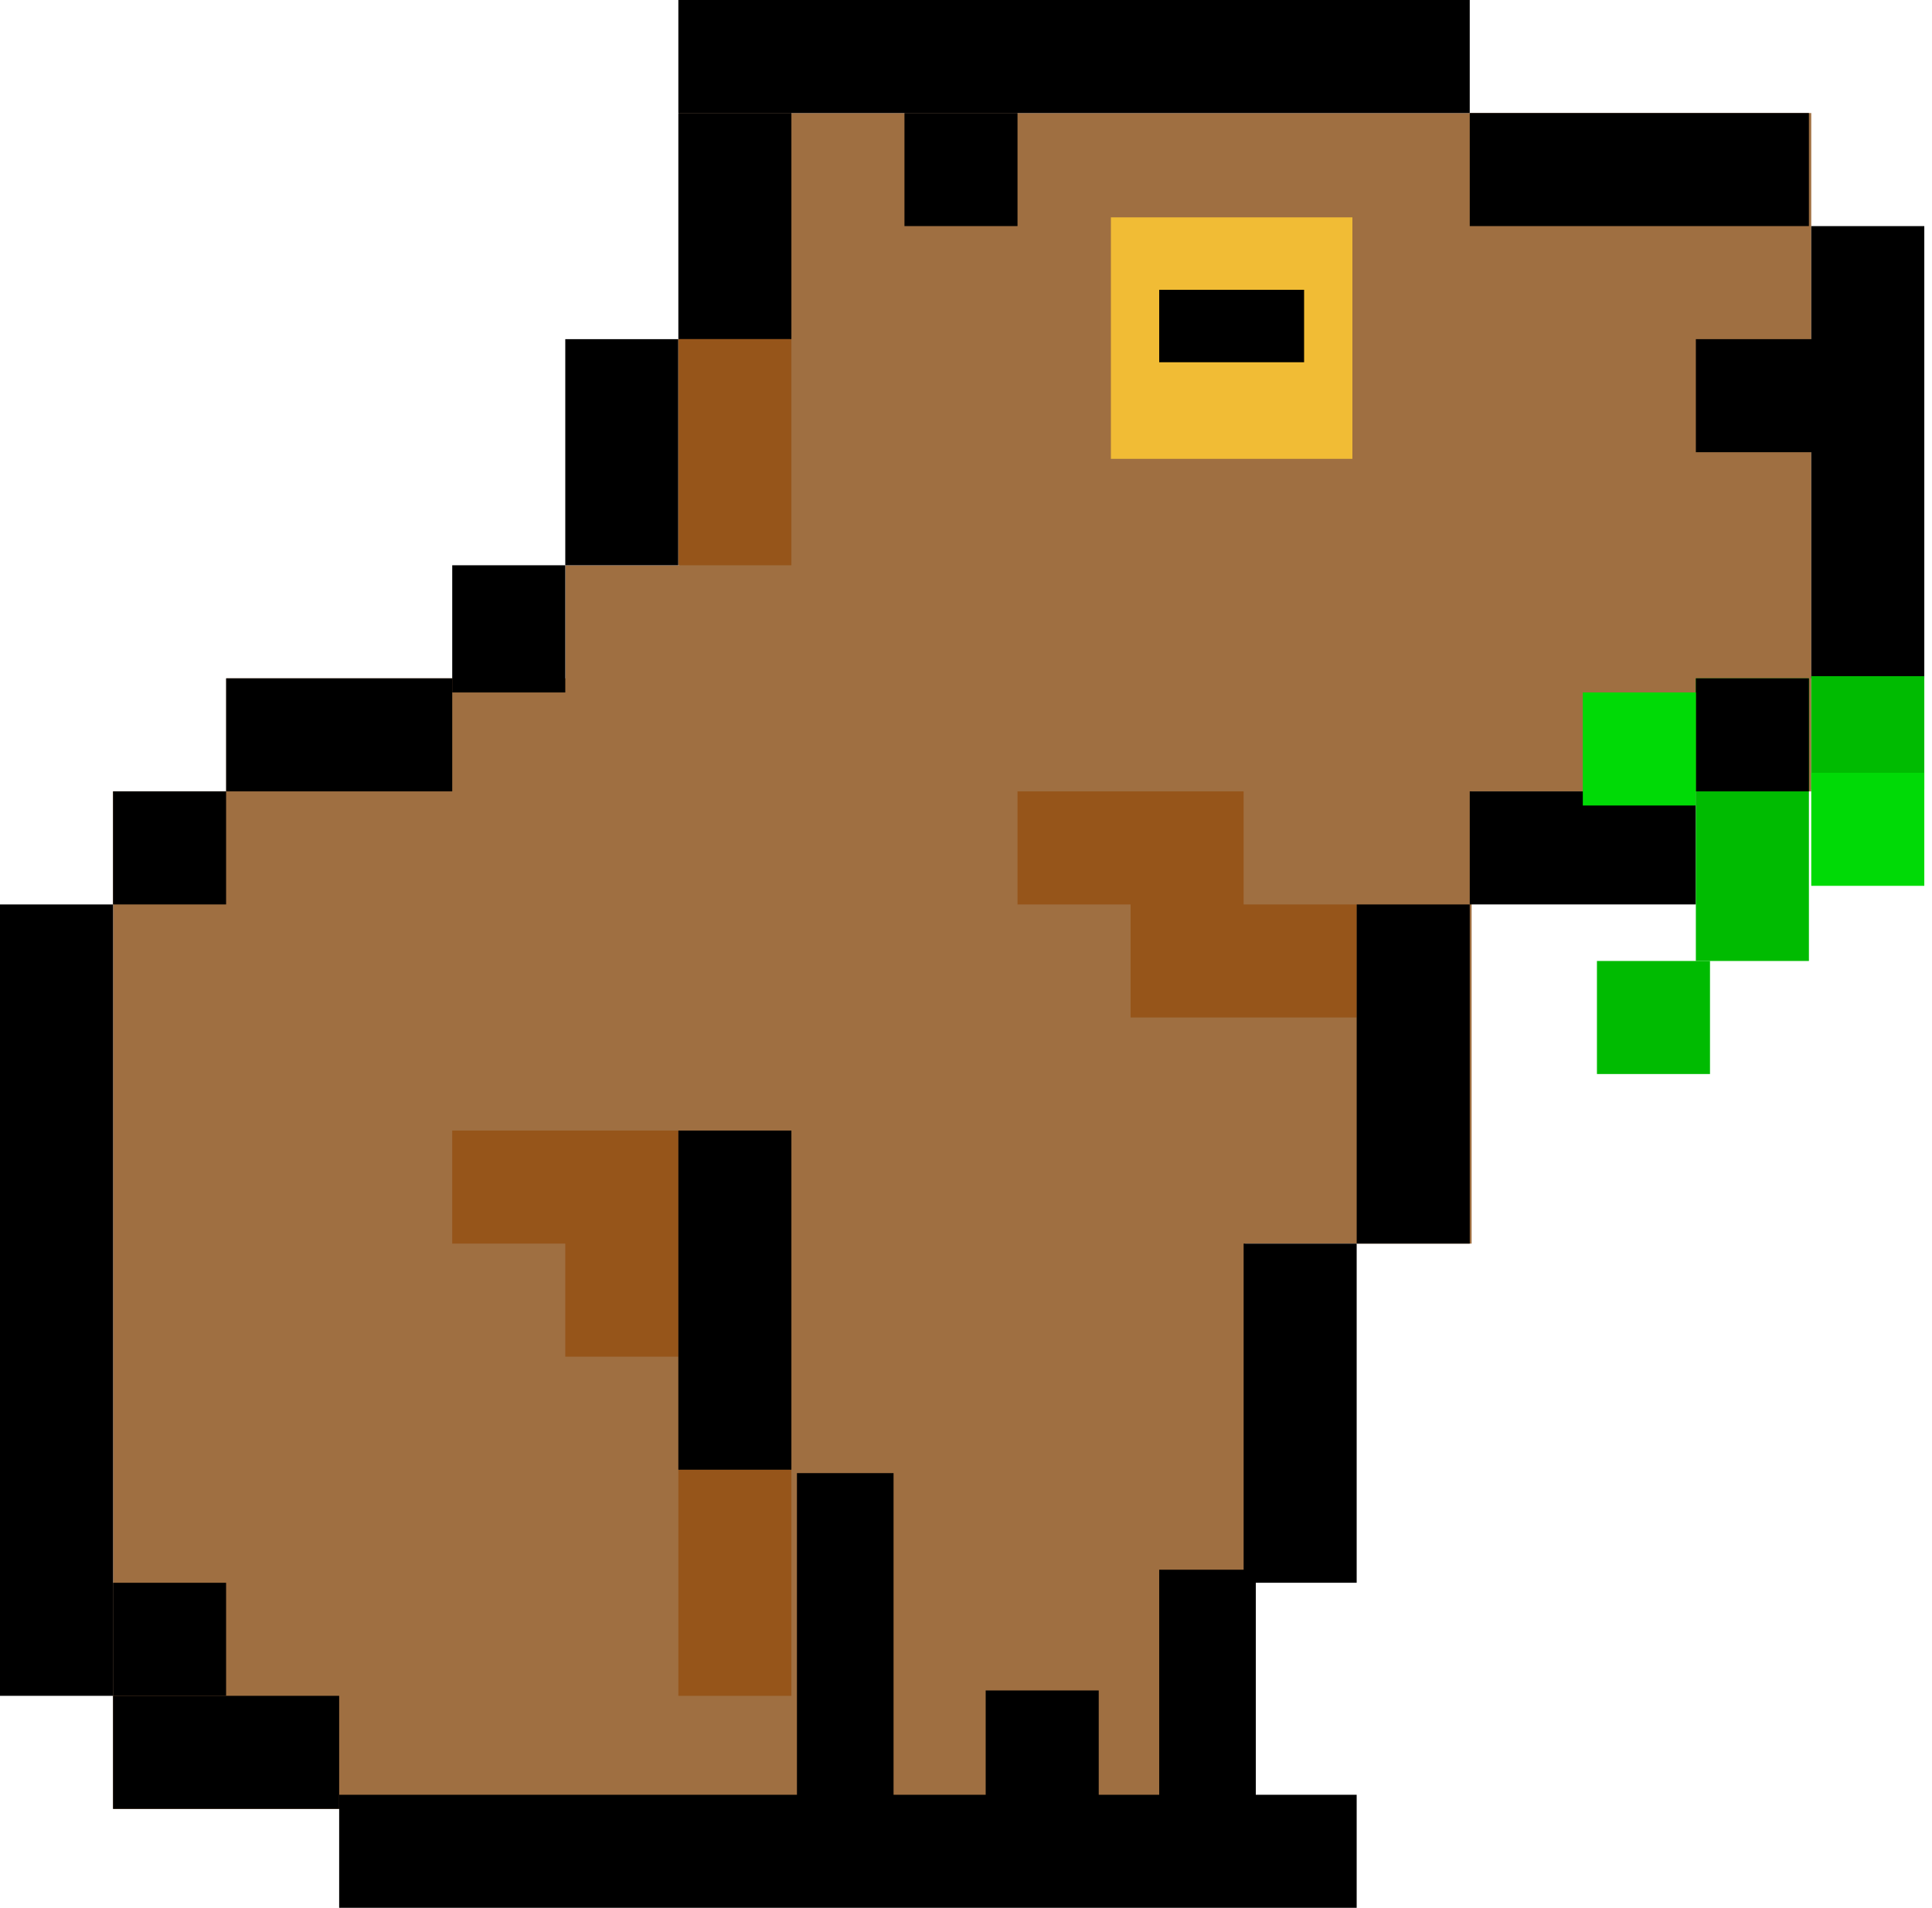
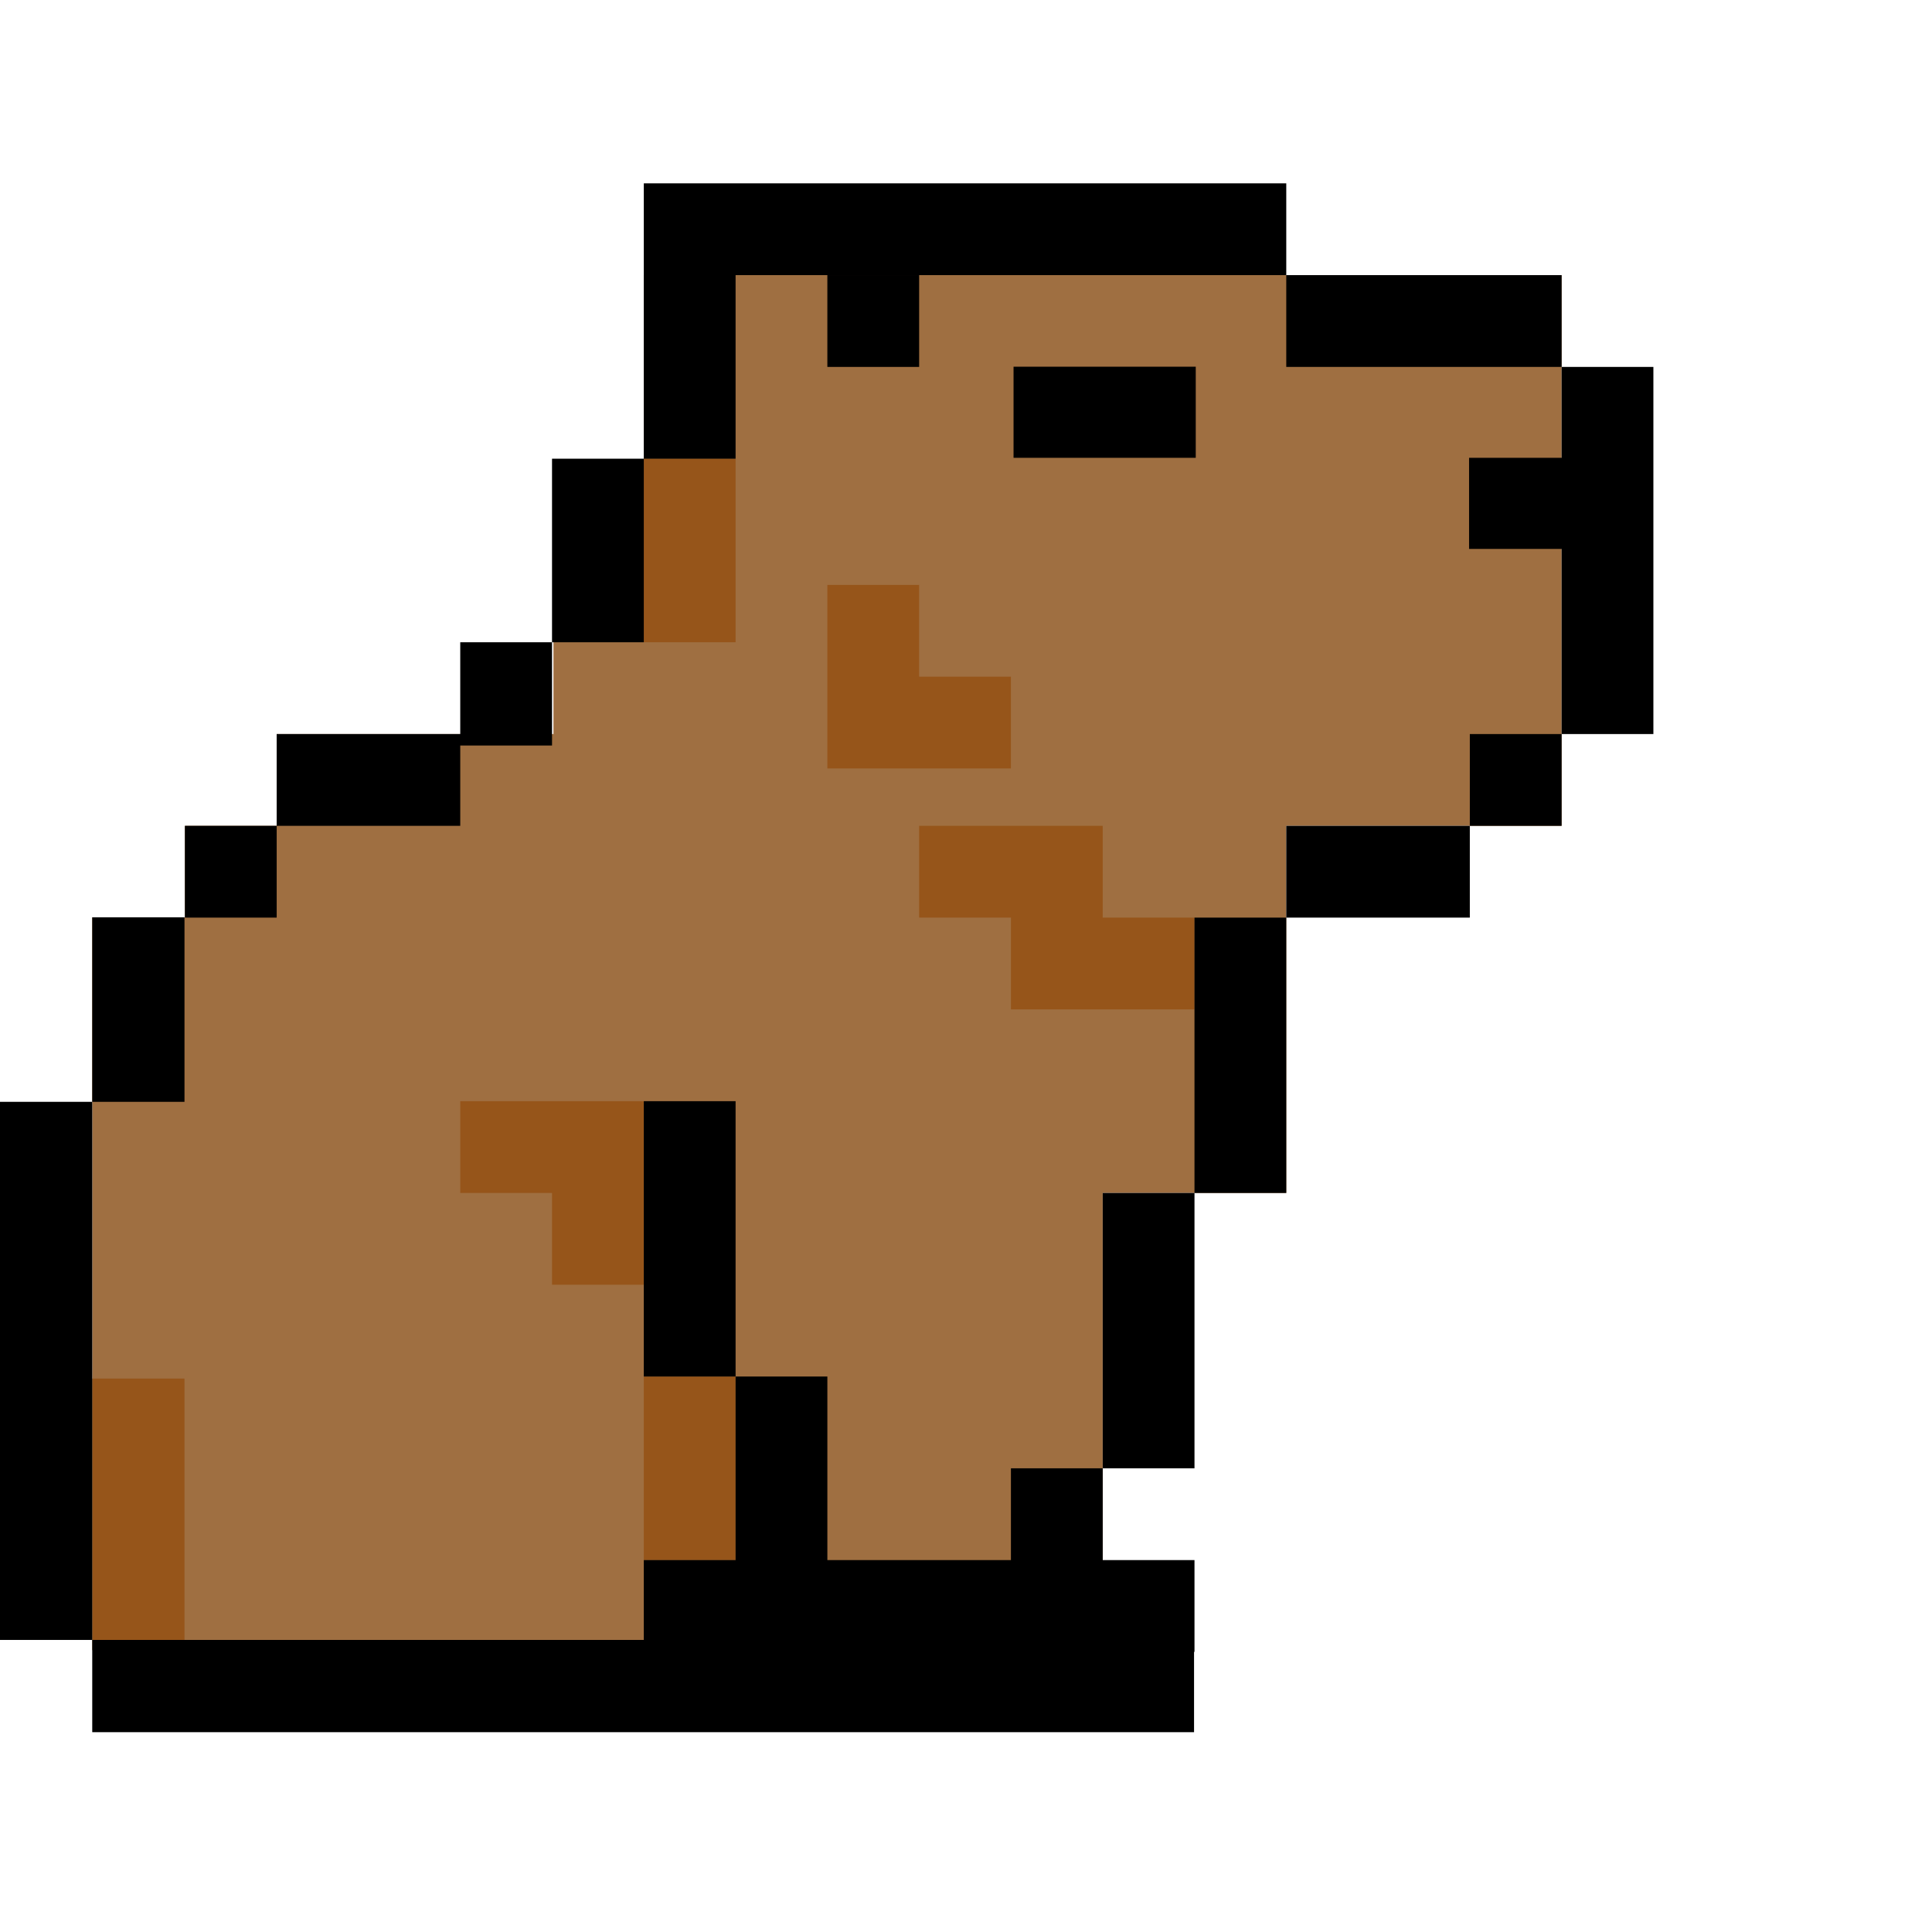
- <svg xmlns="http://www.w3.org/2000/svg" width="80" height="79" viewBox="0 0 80 79" fill="none">
-   <path fill-rule="evenodd" clip-rule="evenodd" d="M32.809 4.681H28.121V28.089H9.369V32.77H4.681V74.904H51.56V51.496L60.936 51.496L60.936 32.77H75V4.681H60.936H32.809Z" fill="#9F6F41" />
-   <rect x="23.407" y="23.407" width="51.496" height="9.363" fill="#9F6F41" />
-   <rect x="46" y="9" width="10" height="10" fill="#F1BC35" />
-   <rect x="48" y="12" width="6" height="3" fill="black" />
-   <rect x="40.815" y="70" width="4.681" height="4.681" fill="black" />
-   <rect x="70.222" y="14.044" width="9.363" height="4.681" fill="black" />
-   <rect x="60.859" y="4.681" width="14.044" height="4.681" fill="black" />
-   <rect x="60.859" y="32.77" width="9.363" height="4.681" fill="black" />
-   <rect x="75" y="9.363" width="4.681" height="18.726" fill="black" />
-   <rect x="28.089" width="32.77" height="4.681" fill="black" />
-   <rect x="37.452" y="4.681" width="4.681" height="4.681" fill="black" />
-   <rect x="28.089" y="4.681" width="4.681" height="9.363" fill="black" />
-   <rect x="23.407" y="14.044" width="4.681" height="9.363" fill="black" />
-   <rect x="18.726" y="23.407" width="4.681" height="5.267" fill="black" />
-   <rect x="4.681" y="32.77" width="4.681" height="4.681" fill="black" />
-   <rect y="37.452" width="4.681" height="32.77" fill="black" />
-   <rect x="4.681" y="65.541" width="4.681" height="4.681" fill="black" />
-   <rect x="4.681" y="70.222" width="9.363" height="4.681" fill="black" />
-   <rect x="14.044" y="74.319" width="42.133" height="4.681" fill="black" />
-   <rect x="48" y="65" width="4" height="10" fill="black" />
-   <rect x="33" y="61" width="4" height="15" fill="black" />
-   <rect x="28.089" y="60.859" width="4.681" height="9.363" fill="#96551A" />
-   <rect x="28.089" y="14.044" width="4.681" height="9.363" fill="#96551A" />
-   <path fill-rule="evenodd" clip-rule="evenodd" d="M51.496 32.77H46.815V42.133H51.496H56.178V37.452H51.496V32.77ZM42.133 32.77H46.815V37.452H42.133V32.77Z" fill="#96551A" />
-   <path fill-rule="evenodd" clip-rule="evenodd" d="M28.089 46.815H23.407V46.815H18.726V51.496H23.407V56.178H28.089V46.815Z" fill="#96551A" />
-   <rect x="28.089" y="46.815" width="4.681" height="14.044" fill="black" />
-   <rect x="51.496" y="51.496" width="4.681" height="14.044" fill="black" />
-   <rect x="56.178" y="37.452" width="4.681" height="14.044" fill="black" />
-   <rect x="70.222" y="28.089" width="4.681" height="11.704" fill="#00BB01" />
-   <rect x="66.126" y="39.793" width="4.681" height="4.681" fill="#00BB01" />
-   <rect x="75" y="28" width="4.681" height="4.681" fill="#00BB01" />
-   <rect x="75" y="32" width="4.681" height="4.681" fill="#00DA06" />
-   <rect x="9.363" y="28.089" width="9.363" height="4.681" fill="black" />
-   <rect x="70.222" y="28.089" width="4.681" height="4.681" fill="black" />
-   <rect x="65.541" y="28.674" width="4.681" height="4.681" fill="#00DA06" />
+ <svg xmlns="http://www.w3.org/2000/svg" width="377" height="375" viewBox="0 0 377 375" fill="none">
+   <path d="M304.723 161.144H250.995V232.782H215.176V322.33H36.081V322H18V179H36.081V161.144H53.991V143.235H108V125H125.629V53.687H304.723V161.144Z" fill="#9F6F41" />
+   <path fill-rule="evenodd" clip-rule="evenodd" d="M36 320H18V269H36V320ZM143.538 304.42H125.629V268.601H143.538V304.42ZM125.629 250.691H107.72V232.782H89.81V214.873H125.629V250.691ZM215.176 196.963H197.267V179.053H179.357V161.144H215.176V196.963ZM233.086 196.963H215.177V179.054H233.086V196.963ZM179.357 132.042H197.267V149.951H161.448V114.132H179.357V132.042ZM143.538 125.325H125.629V89.505H143.538V125.325Z" fill="#96551A" />
+   <path d="M161.448 304.42H233.086V322.33H233V338H18V320H125.629V304.42H143.538V268.601H161.448V304.42ZM18 320H0V215H18V320ZM215.176 304.419H197.267V286.51H215.176V304.419ZM233.086 286.51H215.177V232.782H233.086V286.51ZM143.538 268.6H125.629V214.873H143.538V268.6ZM250.995 232.782H233.086V179.054H250.995V232.782ZM36 215H18V179H36V215ZM53.991 179.053H36.081V161.144H53.991V179.053ZM286.813 179.053H250.995V161.144H286.813V179.053ZM107.72 145.473H89.81V161.144H53.991V143.235H89.81V125.326H107.72V145.473ZM304.724 161.144H286.814V143.235H304.724V161.144ZM322.633 143.235H304.724V71.597H322.633V143.235ZM125.629 125.325H107.72V89.506H125.629V125.325ZM250.995 53.687H143.538V89.506H125.629V35.778H250.995V53.687ZM304.724 71.596H250.995V53.687H304.724V71.596Z" fill="black" />
+   <path fill-rule="evenodd" clip-rule="evenodd" d="M322.223 107.111H286.667V89.334H322.223V107.111ZM233.333 89.333H197.778V71.556H233.333V89.333ZM179.357 71.597H161.447V53.687H179.357V71.597Z" fill="black" />
</svg>
